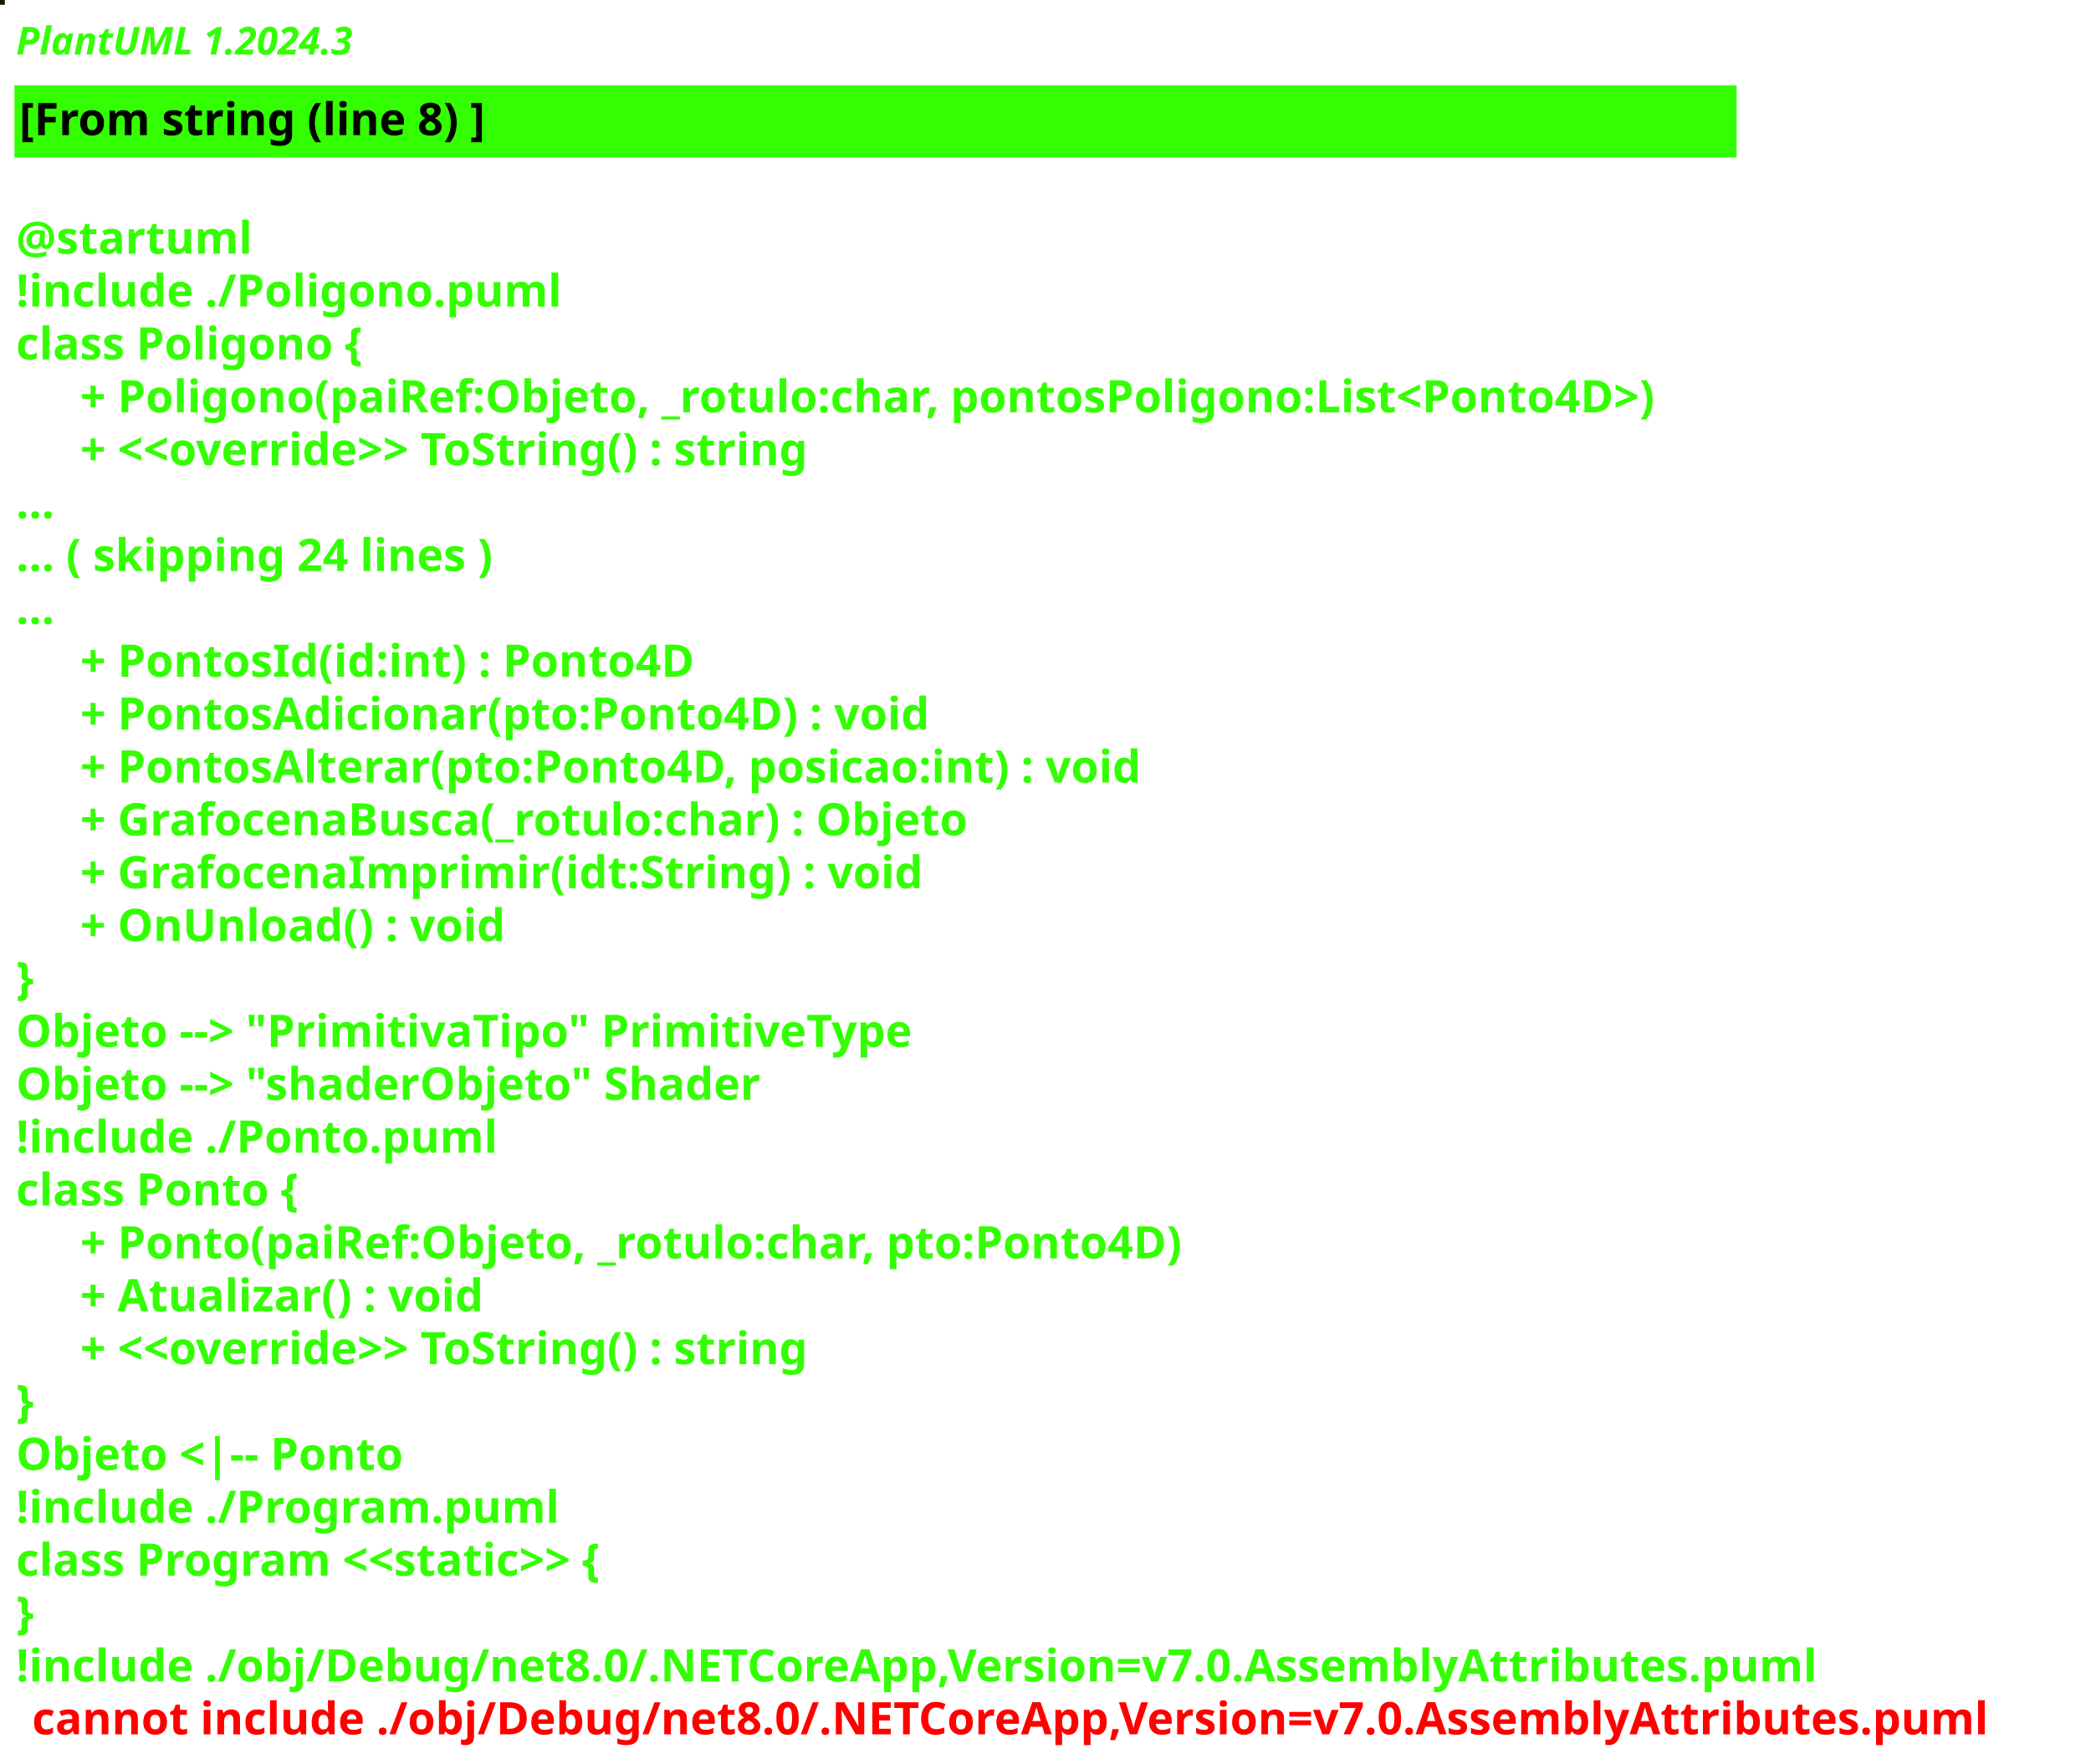
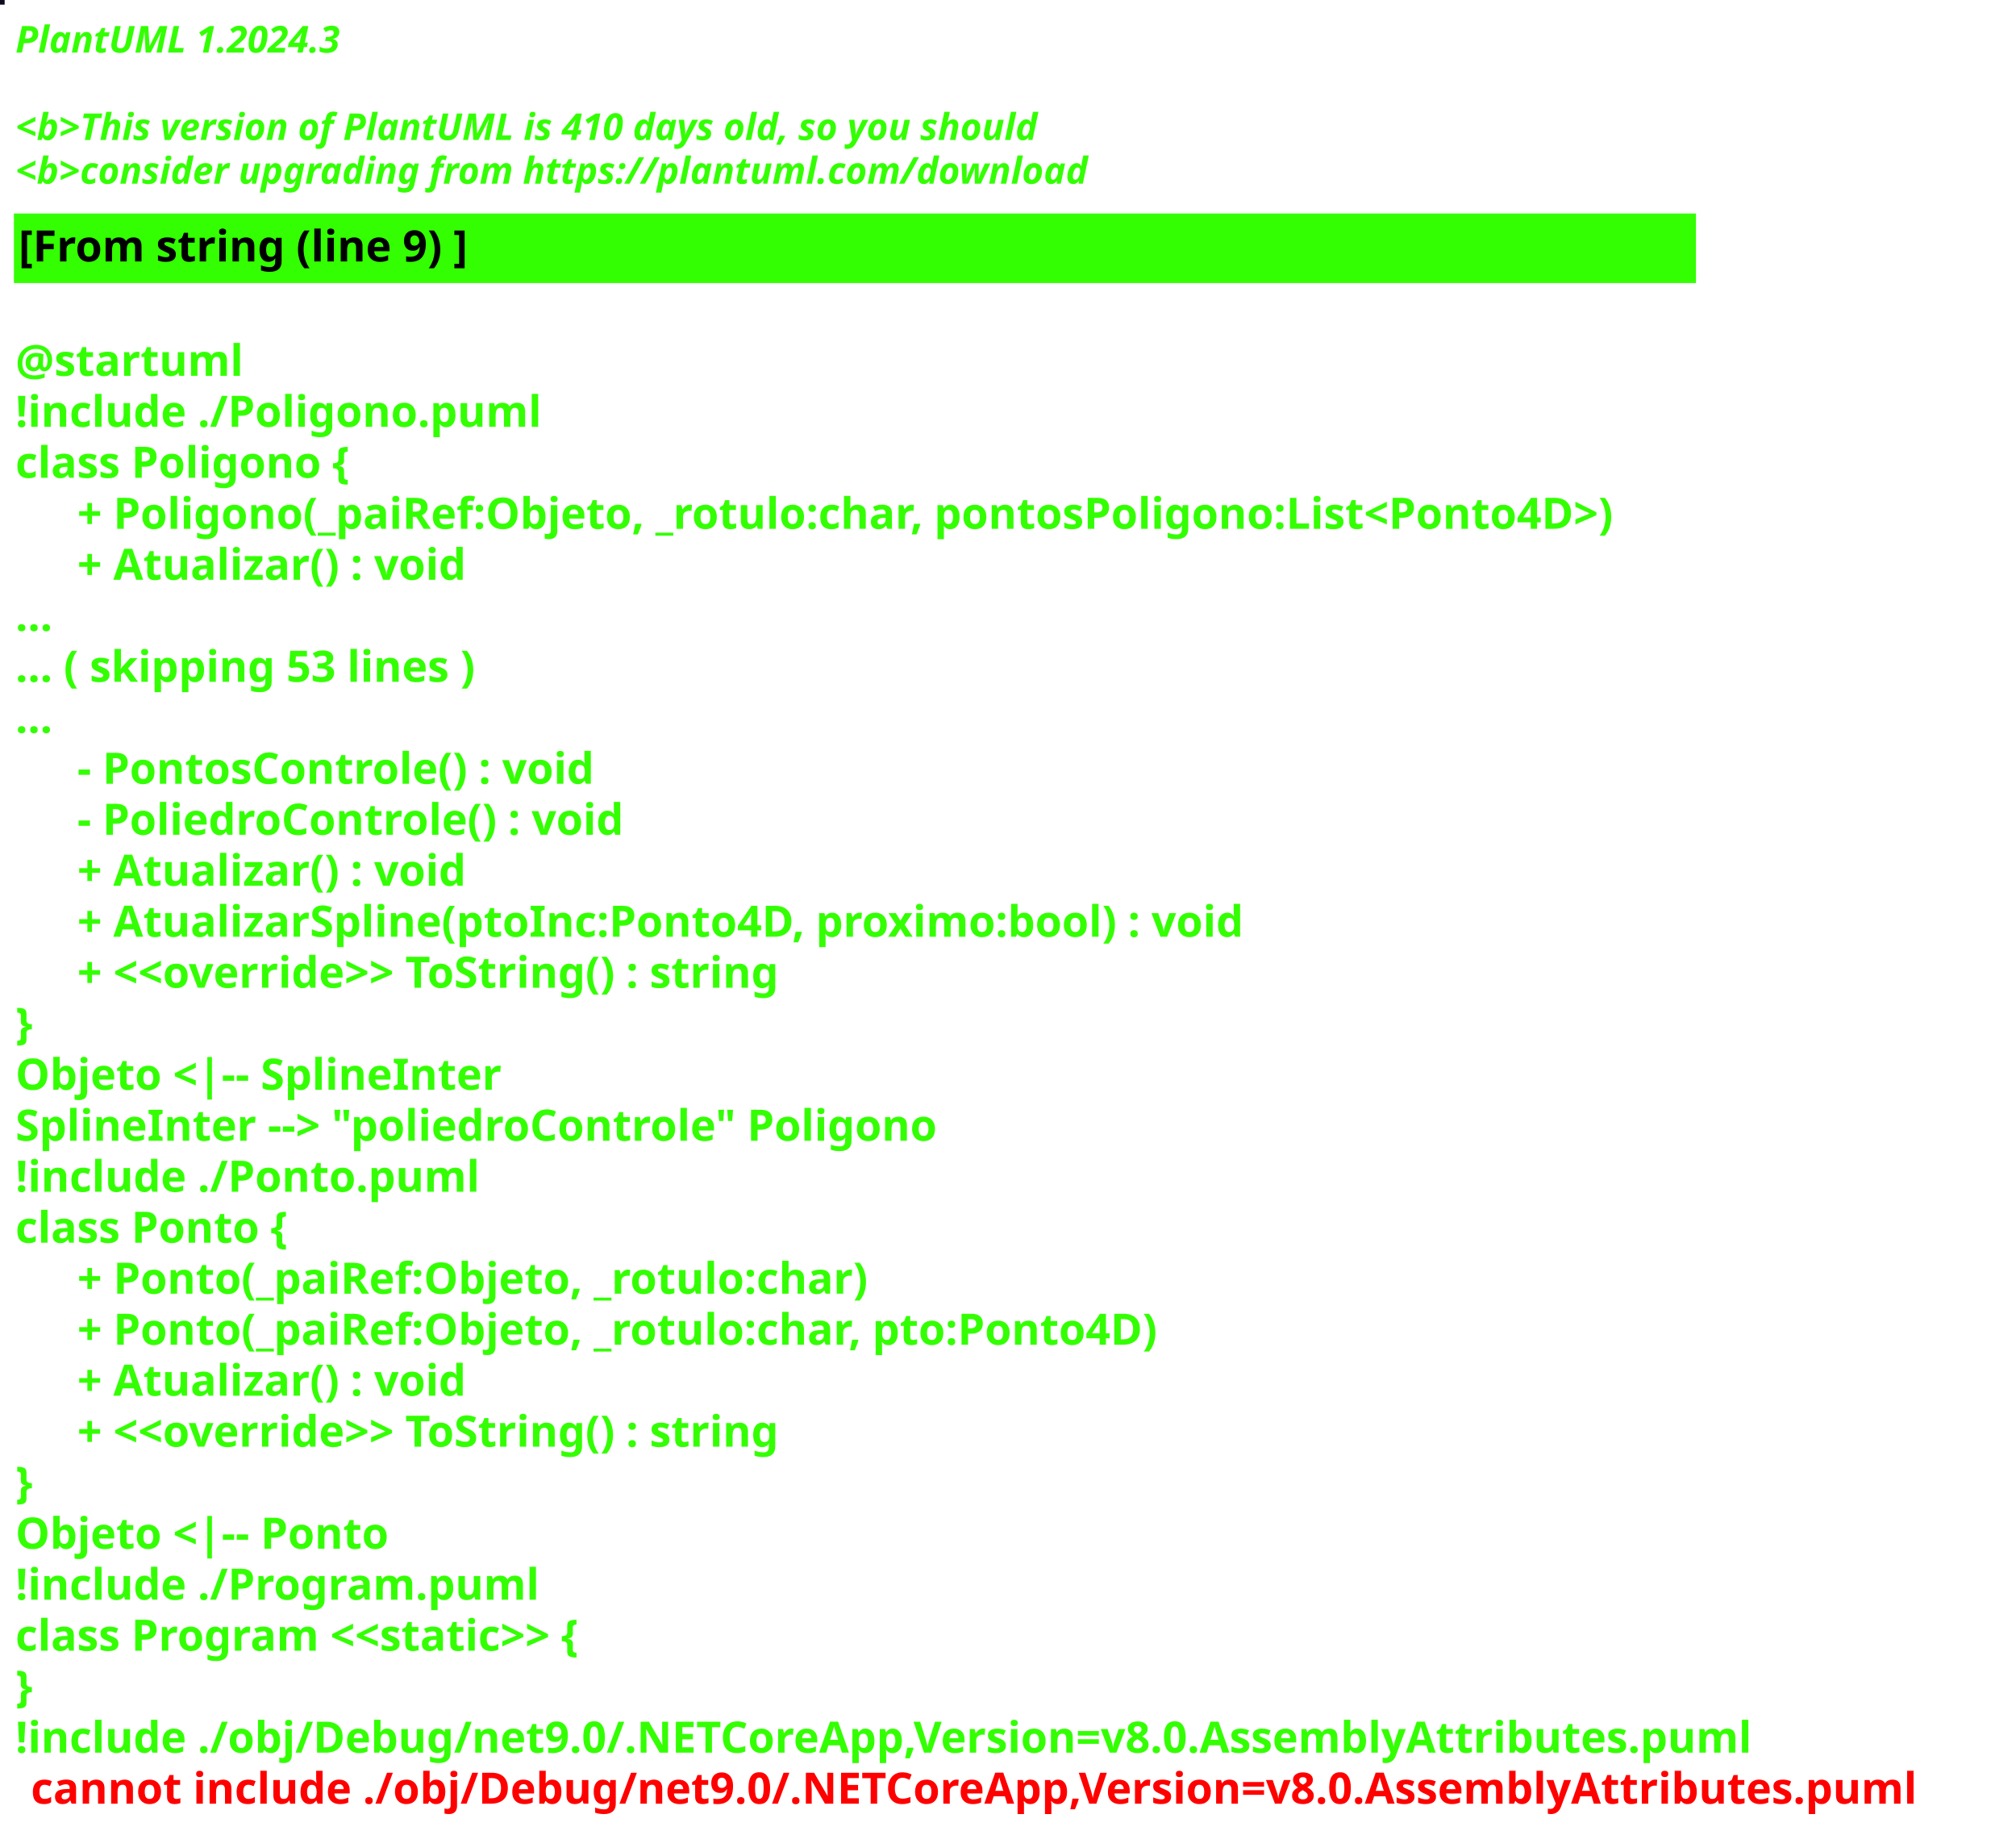
- <svg xmlns="http://www.w3.org/2000/svg" contentStyleType="text/css" height="550px" preserveAspectRatio="none" style="width:652px;height:550px;background:#000000;" version="1.1" viewBox="0 0 652 550" width="652px" zoomAndPan="magnify">
+ <svg xmlns="http://www.w3.org/2000/svg" contentStyleType="text/css" height="592px" preserveAspectRatio="none" style="width:652px;height:592px;background:#000000;" version="1.1" viewBox="0 0 652 592" width="652px" zoomAndPan="magnify">
  <defs />
  <g>
-     <rect fill="#161A05" height="1" style="stroke:#161A05;stroke-width:1.0;" width="1" x="0" y="0" />
+     <rect fill="#0E0A1F" height="1" style="stroke:#0E0A1F;stroke-width:1.0;" width="1" x="0" y="0" />
    <text fill="#33FF02" font-family="sans-serif" font-size="12" font-style="italic" font-weight="bold" lengthAdjust="spacing" textLength="116" x="5" y="17">PlantUML 1.2024.3</text>
-     <rect fill="#33FF02" height="21.488" style="stroke:#33FF02;stroke-width:1.0;" width="536" x="5" y="27.133" />
-     <text fill="#000000" font-family="sans-serif" font-size="14" font-weight="bold" lengthAdjust="spacing" textLength="156" x="6" y="42.133">[From string (line 8) ]</text>
-     <text fill="#33FF02" font-family="sans-serif" font-size="14" font-weight="bold" lengthAdjust="spacing" textLength="5" x="5" y="62.621"> </text>
-     <text fill="#33FF02" font-family="sans-serif" font-size="14" font-weight="bold" lengthAdjust="spacing" textLength="74" x="5" y="79.109">@startuml</text>
-     <text fill="#33FF02" font-family="sans-serif" font-size="14" font-weight="bold" lengthAdjust="spacing" textLength="176" x="5" y="95.598">!include ./Poligono.puml</text>
-     <text fill="#33FF02" font-family="sans-serif" font-size="14" font-weight="bold" lengthAdjust="spacing" textLength="115" x="5" y="112.086">class Poligono {</text>
-     <text fill="#33FF02" font-family="sans-serif" font-size="14" font-weight="bold" lengthAdjust="spacing" textLength="516" x="25" y="128.574">+ Poligono(paiRef:Objeto, _rotulo:char, pontosPoligono:List&lt;Ponto4D&gt;)</text>
-     <text fill="#33FF02" font-family="sans-serif" font-size="14" font-weight="bold" lengthAdjust="spacing" textLength="252" x="25" y="145.062">+ &lt;&lt;override&gt;&gt; ToString() : string</text>
-     <text fill="#33FF02" font-family="sans-serif" font-size="14" font-weight="bold" lengthAdjust="spacing" textLength="9" x="5" y="161.551">...</text>
-     <text fill="#33FF02" font-family="sans-serif" font-size="14" font-weight="bold" lengthAdjust="spacing" textLength="160" x="5" y="178.039">... ( skipping 24 lines )</text>
-     <text fill="#33FF02" font-family="sans-serif" font-size="14" font-weight="bold" lengthAdjust="spacing" textLength="9" x="5" y="194.527">...</text>
-     <text fill="#33FF02" font-family="sans-serif" font-size="14" font-weight="bold" lengthAdjust="spacing" textLength="202" x="25" y="211.016">+ PontosId(id:int) : Ponto4D</text>
-     <text fill="#33FF02" font-family="sans-serif" font-size="14" font-weight="bold" lengthAdjust="spacing" textLength="277" x="25" y="227.504">+ PontosAdicionar(pto:Ponto4D) : void</text>
-     <text fill="#33FF02" font-family="sans-serif" font-size="14" font-weight="bold" lengthAdjust="spacing" textLength="344" x="25" y="243.992">+ PontosAlterar(pto:Ponto4D, posicao:int) : void</text>
-     <text fill="#33FF02" font-family="sans-serif" font-size="14" font-weight="bold" lengthAdjust="spacing" textLength="284" x="25" y="260.481">+ GrafocenaBusca(_rotulo:char) : Objeto</text>
-     <text fill="#33FF02" font-family="sans-serif" font-size="14" font-weight="bold" lengthAdjust="spacing" textLength="271" x="25" y="276.969">+ GrafocenaImprimir(idt:String) : void</text>
-     <text fill="#33FF02" font-family="sans-serif" font-size="14" font-weight="bold" lengthAdjust="spacing" textLength="141" x="25" y="293.457">+ OnUnload() : void</text>
-     <text fill="#33FF02" font-family="sans-serif" font-size="14" font-weight="bold" lengthAdjust="spacing" textLength="5" x="5" y="309.945">}</text>
-     <text fill="#33FF02" font-family="sans-serif" font-size="14" font-weight="bold" lengthAdjust="spacing" textLength="305" x="5" y="326.434">Objeto --&gt; "PrimitivaTipo" PrimitiveType</text>
-     <text fill="#33FF02" font-family="sans-serif" font-size="14" font-weight="bold" lengthAdjust="spacing" textLength="250" x="5" y="342.922">Objeto --&gt; "shaderObjeto" Shader</text>
-     <text fill="#33FF02" font-family="sans-serif" font-size="14" font-weight="bold" lengthAdjust="spacing" textLength="154" x="5" y="359.41">!include ./Ponto.puml</text>
-     <text fill="#33FF02" font-family="sans-serif" font-size="14" font-weight="bold" lengthAdjust="spacing" textLength="93" x="5" y="375.898">class Ponto {</text>
-     <text fill="#33FF02" font-family="sans-serif" font-size="14" font-weight="bold" lengthAdjust="spacing" textLength="355" x="25" y="392.387">+ Ponto(paiRef:Objeto, _rotulo:char, pto:Ponto4D)</text>
-     <text fill="#33FF02" font-family="sans-serif" font-size="14" font-weight="bold" lengthAdjust="spacing" textLength="135" x="25" y="408.875">+ Atualizar() : void</text>
-     <text fill="#33FF02" font-family="sans-serif" font-size="14" font-weight="bold" lengthAdjust="spacing" textLength="252" x="25" y="425.363">+ &lt;&lt;override&gt;&gt; ToString() : string</text>
-     <text fill="#33FF02" font-family="sans-serif" font-size="14" font-weight="bold" lengthAdjust="spacing" textLength="5" x="5" y="441.852">}</text>
-     <text fill="#33FF02" font-family="sans-serif" font-size="14" font-weight="bold" lengthAdjust="spacing" textLength="135" x="5" y="458.34">Objeto &lt;|-- Ponto</text>
-     <text fill="#33FF02" font-family="sans-serif" font-size="14" font-weight="bold" lengthAdjust="spacing" textLength="173" x="5" y="474.828">!include ./Program.puml</text>
-     <text fill="#33FF02" font-family="sans-serif" font-size="14" font-weight="bold" lengthAdjust="spacing" textLength="201" x="5" y="491.316">class Program &lt;&lt;static&gt;&gt; {</text>
-     <text fill="#33FF02" font-family="sans-serif" font-size="14" font-weight="bold" lengthAdjust="spacing" textLength="5" x="5" y="507.805">}</text>
-     <text fill="#33FF02" font-family="sans-serif" font-size="14" font-weight="bold" lengthAdjust="spacing" text-decoration="wavy underline" textLength="586" x="5" y="524.293">!include ./obj/Debug/net8.0/.NETCoreApp,Version=v7.0.AssemblyAttributes.puml</text>
-     <text fill="#FF0000" font-family="sans-serif" font-size="14" font-weight="bold" lengthAdjust="spacing" textLength="635" x="10" y="540.781">cannot include ./obj/Debug/net8.0/.NETCoreApp,Version=v7.0.AssemblyAttributes.puml</text>
+     <text fill="#33FF02" font-family="sans-serif" font-size="12" font-style="italic" font-weight="bold" lengthAdjust="spacing" textLength="4" x="5" y="31.133"> </text>
+     <text fill="#33FF02" font-family="sans-serif" font-size="12" font-style="italic" font-weight="bold" lengthAdjust="spacing" textLength="380" x="5" y="45.266">&lt;b&gt;This version of PlantUML is 410 days old, so you should</text>
+     <text fill="#33FF02" font-family="sans-serif" font-size="12" font-style="italic" font-weight="bold" lengthAdjust="spacing" textLength="390" x="5" y="59.398">&lt;b&gt;consider upgrading from https://plantuml.com/download</text>
+     <rect fill="#33FF02" height="21.488" style="stroke:#33FF02;stroke-width:1.0;" width="543" x="5" y="69.531" />
+     <text fill="#000000" font-family="sans-serif" font-size="14" font-weight="bold" lengthAdjust="spacing" textLength="156" x="6" y="84.531">[From string (line 9) ]</text>
+     <text fill="#33FF02" font-family="sans-serif" font-size="14" font-weight="bold" lengthAdjust="spacing" textLength="5" x="5" y="105.019"> </text>
+     <text fill="#33FF02" font-family="sans-serif" font-size="14" font-weight="bold" lengthAdjust="spacing" textLength="74" x="5" y="121.508">@startuml</text>
+     <text fill="#33FF02" font-family="sans-serif" font-size="14" font-weight="bold" lengthAdjust="spacing" textLength="176" x="5" y="137.996">!include ./Poligono.puml</text>
+     <text fill="#33FF02" font-family="sans-serif" font-size="14" font-weight="bold" lengthAdjust="spacing" textLength="115" x="5" y="154.484">class Poligono {</text>
+     <text fill="#33FF02" font-family="sans-serif" font-size="14" font-weight="bold" lengthAdjust="spacing" textLength="523" x="25" y="170.973">+ Poligono(_paiRef:Objeto, _rotulo:char, pontosPoligono:List&lt;Ponto4D&gt;)</text>
+     <text fill="#33FF02" font-family="sans-serif" font-size="14" font-weight="bold" lengthAdjust="spacing" textLength="135" x="25" y="187.461">+ Atualizar() : void</text>
+     <text fill="#33FF02" font-family="sans-serif" font-size="14" font-weight="bold" lengthAdjust="spacing" textLength="9" x="5" y="203.949">...</text>
+     <text fill="#33FF02" font-family="sans-serif" font-size="14" font-weight="bold" lengthAdjust="spacing" textLength="160" x="5" y="220.438">... ( skipping 53 lines )</text>
+     <text fill="#33FF02" font-family="sans-serif" font-size="14" font-weight="bold" lengthAdjust="spacing" textLength="9" x="5" y="236.926">...</text>
+     <text fill="#33FF02" font-family="sans-serif" font-size="14" font-weight="bold" lengthAdjust="spacing" textLength="180" x="25" y="253.414">- PontosControle() : void</text>
+     <text fill="#33FF02" font-family="sans-serif" font-size="14" font-weight="bold" lengthAdjust="spacing" textLength="190" x="25" y="269.902">- PoliedroControle() : void</text>
+     <text fill="#33FF02" font-family="sans-serif" font-size="14" font-weight="bold" lengthAdjust="spacing" textLength="135" x="25" y="286.391">+ Atualizar() : void</text>
+     <text fill="#33FF02" font-family="sans-serif" font-size="14" font-weight="bold" lengthAdjust="spacing" textLength="392" x="25" y="302.879">+ AtualizarSpline(ptoInc:Ponto4D, proximo:bool) : void</text>
+     <text fill="#33FF02" font-family="sans-serif" font-size="14" font-weight="bold" lengthAdjust="spacing" textLength="252" x="25" y="319.367">+ &lt;&lt;override&gt;&gt; ToString() : string</text>
+     <text fill="#33FF02" font-family="sans-serif" font-size="14" font-weight="bold" lengthAdjust="spacing" textLength="5" x="5" y="335.856">}</text>
+     <text fill="#33FF02" font-family="sans-serif" font-size="14" font-weight="bold" lengthAdjust="spacing" textLength="171" x="5" y="352.344">Objeto &lt;|-- SplineInter</text>
+     <text fill="#33FF02" font-family="sans-serif" font-size="14" font-weight="bold" lengthAdjust="spacing" textLength="320" x="5" y="368.832">SplineInter --&gt; "poliedroControle" Poligono</text>
+     <text fill="#33FF02" font-family="sans-serif" font-size="14" font-weight="bold" lengthAdjust="spacing" textLength="154" x="5" y="385.32">!include ./Ponto.puml</text>
+     <text fill="#33FF02" font-family="sans-serif" font-size="14" font-weight="bold" lengthAdjust="spacing" textLength="93" x="5" y="401.809">class Ponto {</text>
+     <text fill="#33FF02" font-family="sans-serif" font-size="14" font-weight="bold" lengthAdjust="spacing" textLength="265" x="25" y="418.297">+ Ponto(_paiRef:Objeto, _rotulo:char)</text>
+     <text fill="#33FF02" font-family="sans-serif" font-size="14" font-weight="bold" lengthAdjust="spacing" textLength="362" x="25" y="434.785">+ Ponto(_paiRef:Objeto, _rotulo:char, pto:Ponto4D)</text>
+     <text fill="#33FF02" font-family="sans-serif" font-size="14" font-weight="bold" lengthAdjust="spacing" textLength="135" x="25" y="451.273">+ Atualizar() : void</text>
+     <text fill="#33FF02" font-family="sans-serif" font-size="14" font-weight="bold" lengthAdjust="spacing" textLength="252" x="25" y="467.762">+ &lt;&lt;override&gt;&gt; ToString() : string</text>
+     <text fill="#33FF02" font-family="sans-serif" font-size="14" font-weight="bold" lengthAdjust="spacing" textLength="5" x="5" y="484.25">}</text>
+     <text fill="#33FF02" font-family="sans-serif" font-size="14" font-weight="bold" lengthAdjust="spacing" textLength="135" x="5" y="500.738">Objeto &lt;|-- Ponto</text>
+     <text fill="#33FF02" font-family="sans-serif" font-size="14" font-weight="bold" lengthAdjust="spacing" textLength="173" x="5" y="517.227">!include ./Program.puml</text>
+     <text fill="#33FF02" font-family="sans-serif" font-size="14" font-weight="bold" lengthAdjust="spacing" textLength="201" x="5" y="533.715">class Program &lt;&lt;static&gt;&gt; {</text>
+     <text fill="#33FF02" font-family="sans-serif" font-size="14" font-weight="bold" lengthAdjust="spacing" textLength="5" x="5" y="550.203">}</text>
+     <text fill="#33FF02" font-family="sans-serif" font-size="14" font-weight="bold" lengthAdjust="spacing" text-decoration="wavy underline" textLength="586" x="5" y="566.691">!include ./obj/Debug/net9.0/.NETCoreApp,Version=v8.0.AssemblyAttributes.puml</text>
+     <text fill="#FF0000" font-family="sans-serif" font-size="14" font-weight="bold" lengthAdjust="spacing" textLength="635" x="10" y="583.18">cannot include ./obj/Debug/net9.0/.NETCoreApp,Version=v8.0.AssemblyAttributes.puml</text>
  </g>
</svg>
